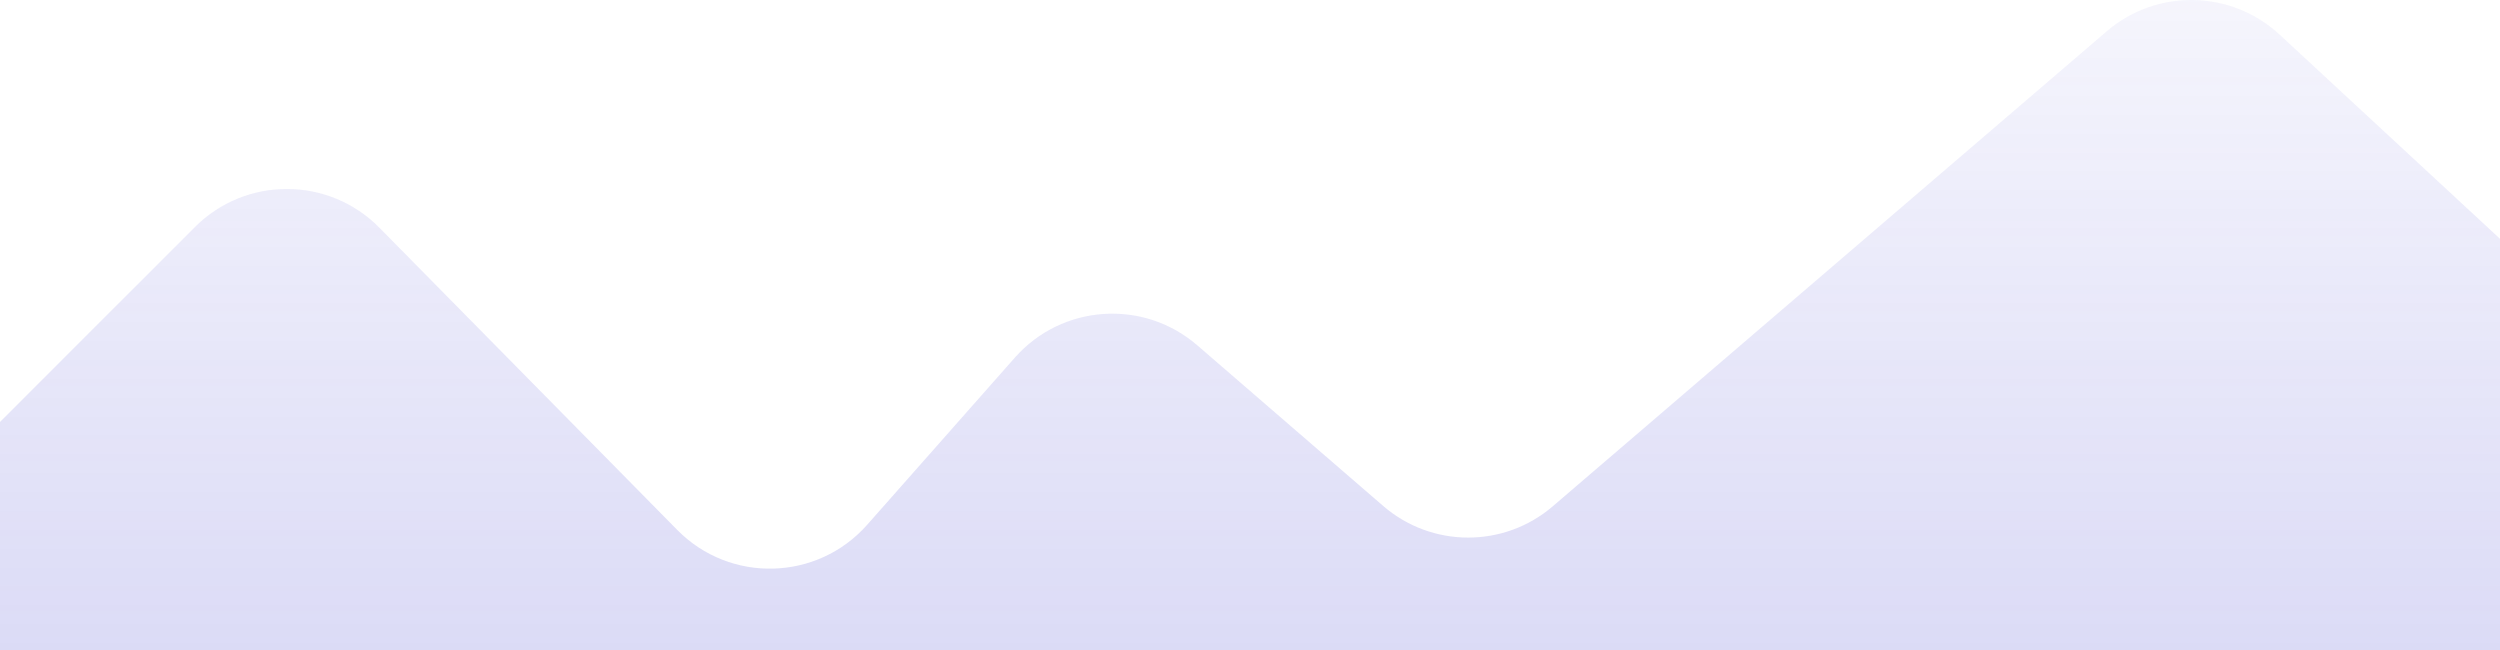
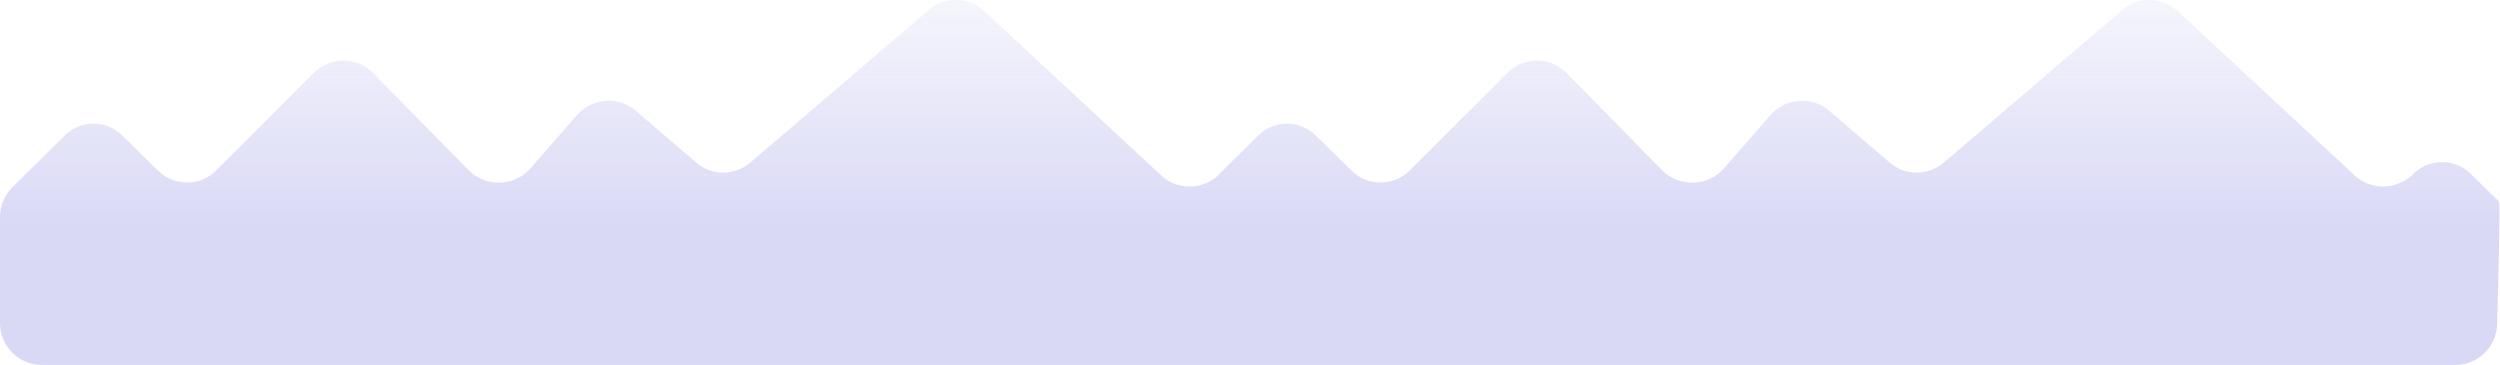
- <svg xmlns="http://www.w3.org/2000/svg" width="1400px" height="364px" viewBox="0 0 1400 364" version="1.1">
+ <svg xmlns="http://www.w3.org/2000/svg" width="4357px" height="636px" viewBox="0 0 4357 636" version="1.1">
  <defs>
    <linearGradient x1="50%" y1="-0.84%" x2="50%" y2="62.585%" id="linearGradient-1">
      <stop stop-color="#4240D0" stop-opacity="0.051" offset="0%" />
      <stop stop-color="#4240D0" stop-opacity="0.2" offset="100%" />
    </linearGradient>
  </defs>
  <g id="Page-1" stroke="none" stroke-width="1" fill="none" fill-rule="evenodd">
-     <g id="MS-Pepper-Landing-Page-Desktop-EN" transform="translate(0, -412)" fill="url(#linearGradient-1)">
-       <g id="Hero-Section-v2" transform="translate(0, 100)">
-         <g id="img">
-           <path d="M1837,663.301 L1789.463,615.764 C1761.041,587.342 1714.959,587.342 1686.537,615.764 L1686.537,615.764 C1658.878,643.423 1614.304,644.273 1585.61,617.69 L1276.59,331.392 C1249.469,306.265 1207.818,305.465 1179.751,329.531 L869.557,595.521 C842.219,618.963 801.847,618.887 774.597,595.341 L670.467,505.364 C640.289,479.289 594.746,482.357 568.34,512.246 L485.636,605.856 C457.713,637.461 408.86,638.792 379.257,608.756 L212.461,439.516 C184.1,410.74 137.73,410.571 109.161,439.14 L-60.537,608.838 C-88.959,637.26 -135.041,637.26 -163.463,608.838 L-223.537,548.764 C-251.959,520.342 -298.041,520.342 -326.463,548.764 L-416.683,638.984 C-430.332,652.633 -438,671.145 -438,690.448 L-438,875.521 C-438,915.716 -405.415,948.301 -365.22,948.301 L1761.321,948.301 C1800.723,948.301 1832.972,916.946 1834.073,877.559 C1836.455,792.277 1839.709,660.592 1837,663.301" id="Hero-section-bg-detail" style="mix-blend-mode: darken;" />
-         </g>
-       </g>
-     </g>
+     <path d="M2176,636 L73,636 C32.585,636 0,603.43 0,563 L0,378 C0,358.975 7.668,340.472 21,327 L112,237 C139.957,208.243 186.039,208.243 214,237 L275,297 C302.956,325.106 349.037,325.106 377,297 L547,127 C575.724,98.524 622.093,98.693 650,127 L817,297 C846.851,326.637 895.703,325.307 924,294 L1006,200 C1032.735,170.276 1078.277,167.209 1108,193 L1213,283 C1239.834,306.742 1280.205,306.817 1308,283 L1618,18 C1645.8,-6.533 1687.451,-5.733 1715,19 L2024,306 C2050.301,330.287 2090.693,331.253 2118.857,309.339 L2192,237 C2219.957,208.243 2266.039,208.243 2294,237 L2355,297 C2382.956,325.106 2429.037,325.106 2457,297 L2627,127 C2655.724,98.524 2702.093,98.693 2730,127 L2897,297 C2926.851,326.637 2975.703,325.307 3004,294 L3086,200 C3112.735,170.276 3158.277,167.209 3188,193 L3293,283 C3319.834,306.742 3360.205,306.817 3388,283 L3698,18 C3725.8,-6.533 3767.451,-5.733 3795,19 L4104,306 C4132.282,332.116 4176.855,331.266 4205,304 C4232.936,275.211 4279.017,275.211 4307,304 L4355,351 C4357.684,348.427 4354.43,480.05 4352,565 C4350.947,604.66 4318.699,636 4279,636 L2176,636 Z" id="Hero-section-bg-detail" fill="url(#linearGradient-1)" style="mix-blend-mode: darken;" />
  </g>
</svg>
